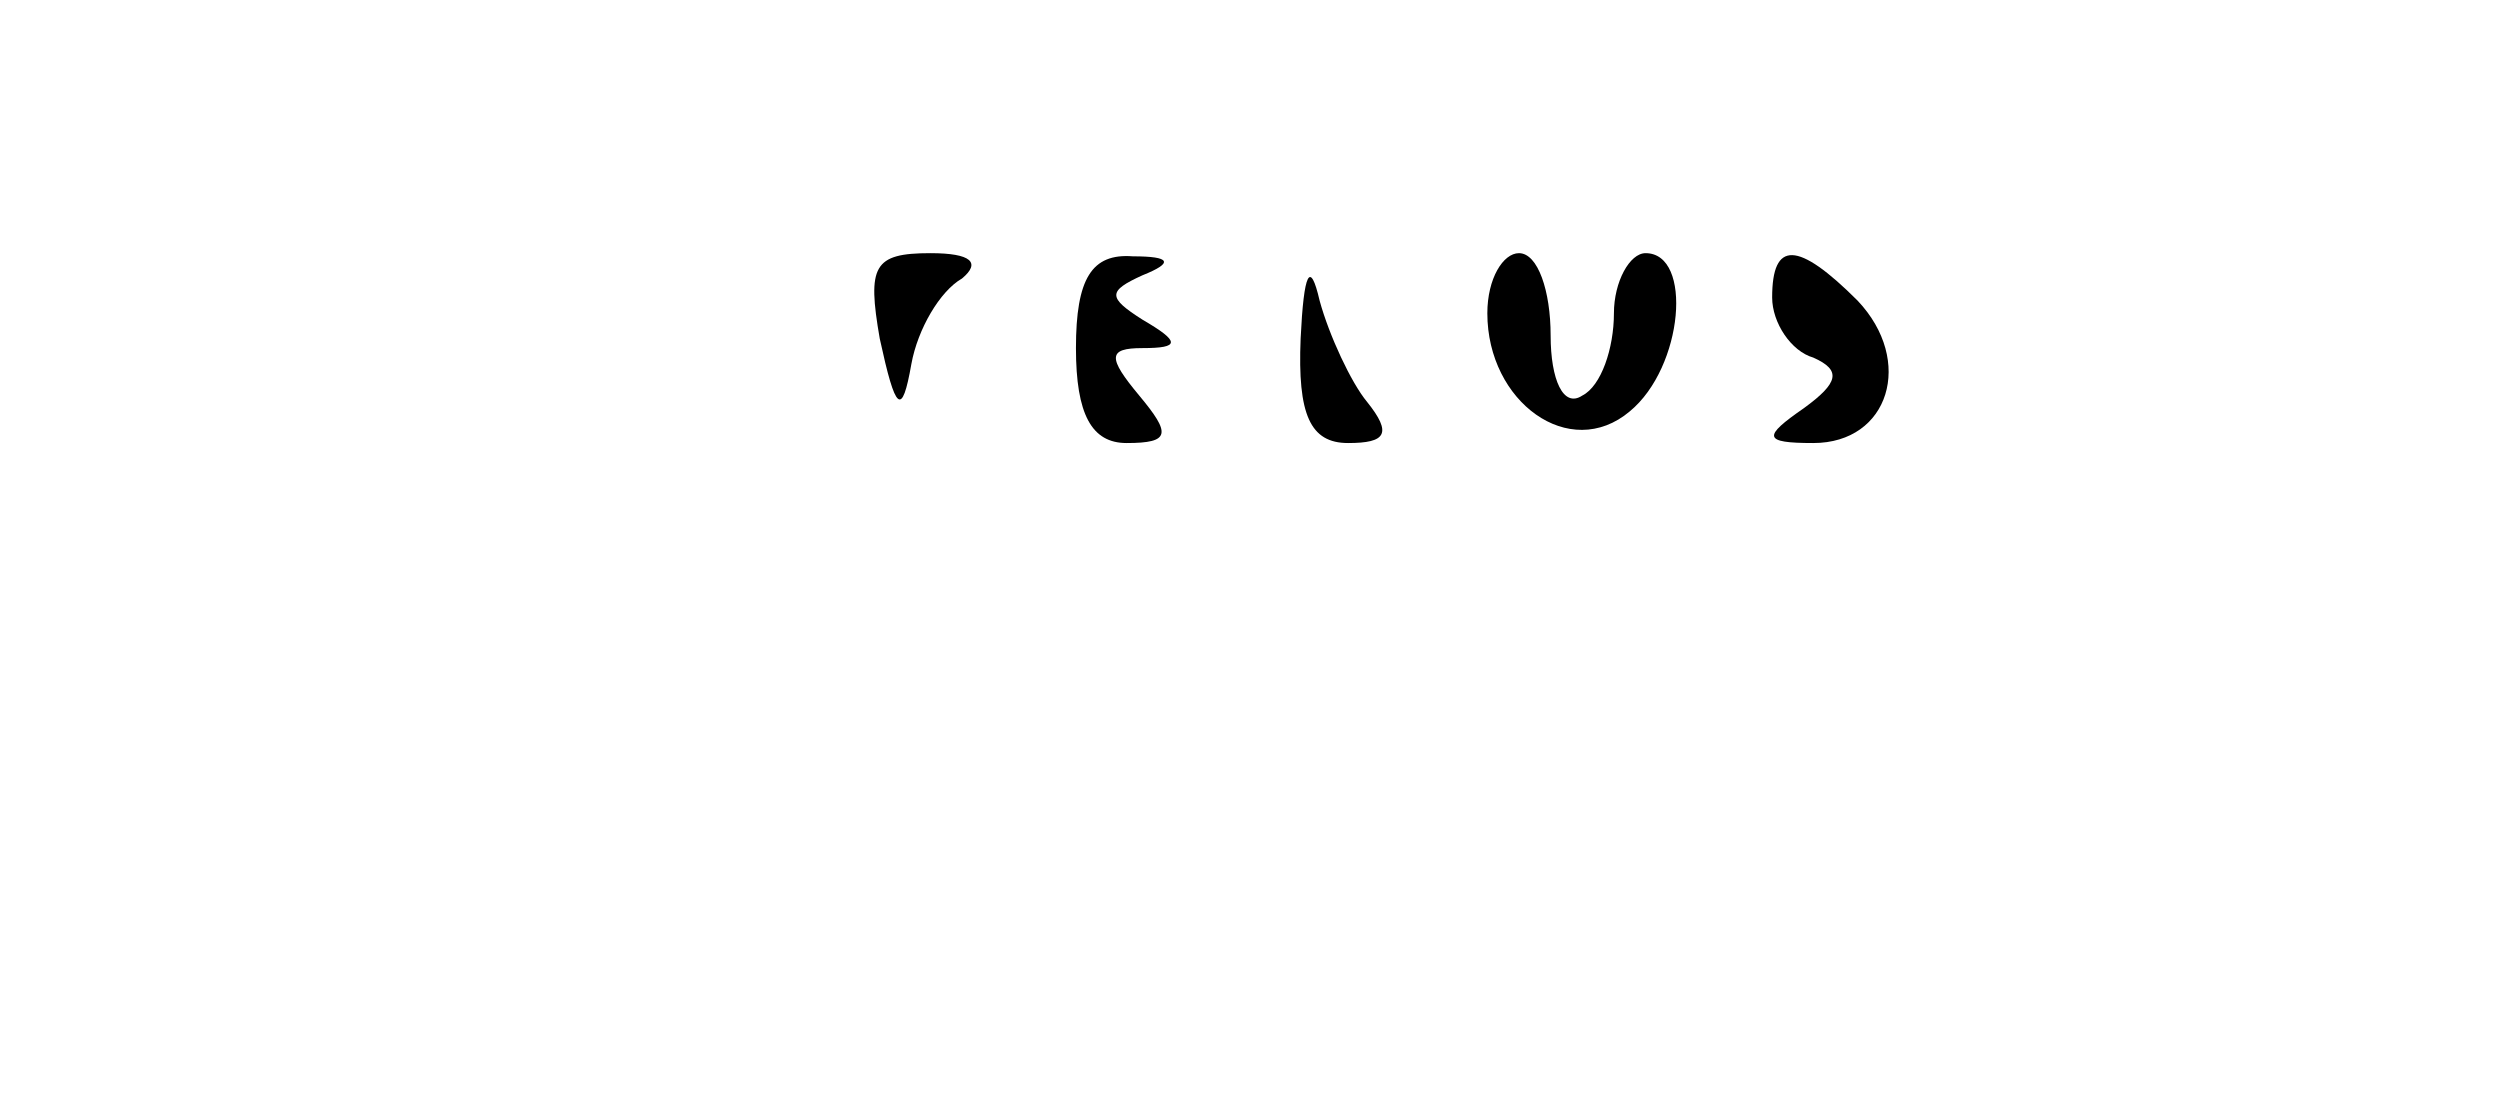
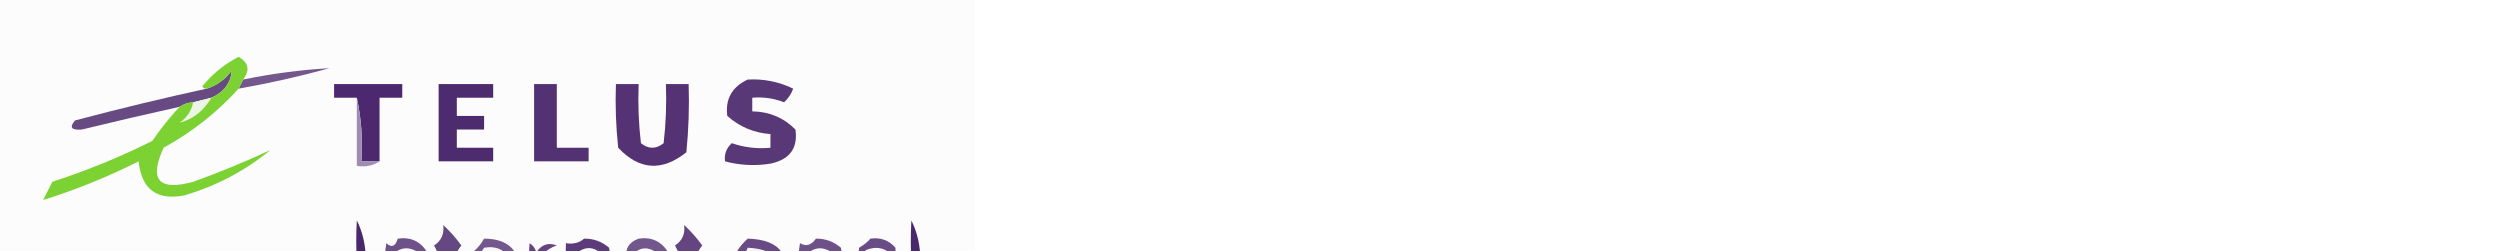
- <svg xmlns="http://www.w3.org/2000/svg" version="1.0" width="79pt" height="35pt" viewBox="0 0 79 35" preserveAspectRatio="xMidYMid meet">
-   <g transform="translate(0,35) scale(0.1,-0.1)" fill="#000000" stroke="none">
-     <path d="M278 243 c5 -23 7 -25 10 -8 2 11 9 23 16 27 6 5 3 8 -10 8 -18 0 -20 -4 -16 -27z" />
-     <path d="M340 240 c0 -21 5 -30 16 -30 14 0 14 3 4 15 -10 12 -10 15 1 15 12 0 12 2 0 9 -11 7 -11 9 0 14 10 4 9 6 -3 6 -13 1 -18 -7 -18 -29z" />
-     <path d="M411 243 c-1 -24 3 -33 15 -33 12 0 14 3 6 13 -5 6 -12 21 -15 32 -3 13 -5 9 -6 -12z" />
-     <path d="M470 251 c0 -28 26 -47 45 -31 17 14 20 50 5 50 -5 0 -10 -9 -10 -19 0 -11 -4 -23 -10 -26 -6 -4 -10 5 -10 19 0 14 -4 26 -10 26 -5 0 -10 -8 -10 -19z" />
-     <path d="M560 256 c0 -8 6 -17 13 -19 9 -4 8 -8 -3 -16 -13 -9 -13 -11 3 -11 24 0 32 26 14 45 -19 19 -27 19 -27 1z" />
+ <svg xmlns="http://www.w3.org/2000/svg" version="1.1" width="550px" height="55px" style="shape-rendering:geometricPrecision; text-rendering:geometricPrecision; image-rendering:optimizeQuality; fill-rule:evenodd; clip-rule:evenodd">
+   <g>
+     <path style="opacity:1" fill="#fcfcfd" d="M -0.5,-0.5 C 71.167,-0.5 142.833,-0.5 214.5,-0.5C 214.5,25.5 214.5,51.5 214.5,77.5C 142.833,77.5 71.167,77.5 -0.5,77.5C -0.5,51.5 -0.5,25.5 -0.5,-0.5 Z" />
+   </g>
+   <g>
+     <path style="opacity:1" fill="#73578d" d="M 52.5,19.5 C 52.833,18.833 53.167,18.167 53.5,17.5C 59.809,16.202 66.142,15.369 72.5,15C 65.889,16.823 59.223,18.323 52.5,19.5 Z" />
+   </g>
+   <g>
+     <path style="opacity:1" fill="#4c296e" d="M 83.5,35.5 C 82.167,35.5 80.833,35.5 79.5,35.5C 79.82,30.637 79.486,25.97 78.5,21.5C 76.833,21.5 75.167,21.5 73.5,21.5C 73.5,20.5 73.5,19.5 73.5,18.5C 78.5,18.5 83.5,18.5 88.5,18.5C 88.5,19.5 88.5,20.5 88.5,21.5C 86.833,21.5 85.167,21.5 83.5,21.5C 83.5,26.167 83.5,30.833 83.5,35.5 Z" />
+   </g>
+   <g>
+     <path style="opacity:1" fill="#4d2b6f" d="M 96.5,18.5 C 100.5,18.5 104.5,18.5 108.5,18.5C 108.5,19.5 108.5,20.5 108.5,21.5C 105.833,21.5 103.167,21.5 100.5,21.5C 100.5,22.833 100.5,24.167 100.5,25.5C 102.5,25.5 104.5,25.5 106.5,25.5C 106.5,26.5 106.5,27.5 106.5,28.5C 104.5,28.5 102.5,28.5 100.5,28.5C 100.5,29.833 100.5,31.167 100.5,32.5C 103.167,32.5 105.833,32.5 108.5,32.5C 108.5,33.5 108.5,34.5 108.5,35.5C 104.5,35.5 100.5,35.5 96.5,35.5C 96.5,29.833 96.5,24.167 96.5,18.5 Z" />
+   </g>
+   <g>
+     <path style="opacity:1" fill="#533273" d="M 117.5,18.5 C 119.167,18.5 120.833,18.5 122.5,18.5C 122.5,23.167 122.5,27.833 122.5,32.5C 124.833,32.5 127.167,32.5 129.5,32.5C 129.5,33.5 129.5,34.5 129.5,35.5C 125.5,35.5 121.5,35.5 117.5,35.5C 117.5,29.833 117.5,24.167 117.5,18.5 Z" />
+   </g>
+   <g>
+     <path style="opacity:1" fill="#543274" d="M 135.5,18.5 C 137.167,18.5 138.833,18.5 140.5,18.5C 140.334,22.846 140.501,27.179 141,31.5C 142.667,32.833 144.333,32.833 146,31.5C 146.499,27.179 146.666,22.846 146.5,18.5C 148.167,18.5 149.833,18.5 151.5,18.5C 151.666,23.511 151.499,28.511 151,33.5C 145.64,37.77 140.64,37.437 136,32.5C 135.501,27.845 135.334,23.178 135.5,18.5 Z" />
+   </g>
+   <g>
+     <path style="opacity:1" fill="#593878" d="M 164.5,17.5 C 168.013,17.308 171.346,17.974 174.5,19.5C 174.081,20.672 173.415,21.672 172.5,22.5C 170.253,21.626 167.92,21.292 165.5,21.5C 165.5,22.5 165.5,23.5 165.5,24.5C 169.254,24.557 172.421,25.89 175,28.5C 175.571,32.615 173.737,35.115 169.5,36C 166.132,36.543 162.799,36.376 159.5,35.5C 159.312,33.897 159.812,32.563 161,31.5C 163.719,32.444 166.552,32.777 169.5,32.5C 169.5,31.5 169.5,30.5 169.5,29.5C 165.87,29.235 162.703,27.902 160,25.5C 159.533,21.785 161.033,19.119 164.5,17.5 Z" />
+   </g>
+   <g>
+     <path style="opacity:1" fill="#674a82" d="M 46.5,21.5 C 45.167,21.833 43.833,22.167 42.5,22.5C 41.391,22.557 40.391,22.89 39.5,23.5C 32.336,25.082 25.169,26.749 18,28.5C 15.696,28.682 15.196,28.016 16.5,26.5C 26.206,23.923 35.872,21.59 45.5,19.5C 47.716,18.797 49.549,17.464 51,15.5C 50.75,18.297 49.25,20.297 46.5,21.5 Z" />
+   </g>
+   <g>
+     <path style="opacity:1" fill="#edf5e5" d="M 46.5,21.5 C 44.798,24.395 42.464,26.228 39.5,27C 41.141,25.871 42.141,24.371 42.5,22.5C 43.833,22.167 45.167,21.833 46.5,21.5 Z" />
+   </g>
+   <g>
+     <path style="opacity:1" fill="#9f8db1" d="M 78.5,21.5 C 79.486,25.97 79.82,30.637 79.5,35.5C 80.833,35.5 82.167,35.5 83.5,35.5C 82.081,36.451 80.415,36.785 78.5,36.5C 78.5,31.5 78.5,26.5 78.5,21.5 Z" />
+   </g>
+   <g>
+     <path style="opacity:1" fill="#7cd232" d="M 53.5,17.5 C 53.167,18.167 52.833,18.833 52.5,19.5C 47.786,24.701 42.286,29.034 36,32.5C 32.73,39.567 34.897,42.067 42.5,40C 48.422,37.859 54.089,35.526 59.5,33C 53.877,37.609 47.543,40.943 40.5,43C 34.472,44.142 31.139,41.642 30.5,35.5C 23.616,38.953 16.616,41.786 9.5,44C 10.167,42.667 10.833,41.333 11.5,40C 19.061,37.553 26.394,34.553 33.5,31C 35.334,28.337 37.334,25.837 39.5,23.5C 40.391,22.89 41.391,22.557 42.5,22.5C 42.141,24.371 41.141,25.871 39.5,27C 42.464,26.228 44.798,24.395 46.5,21.5C 49.25,20.297 50.75,18.297 51,15.5C 49.549,17.464 47.716,18.797 45.5,19.5C 45.062,19.565 44.728,19.399 44.5,19C 46.732,16.265 49.399,14.098 52.5,12.5C 54.704,13.782 55.038,15.449 53.5,17.5 Z" />
+   </g>
+   <g>
+     <path style="opacity:1" fill="#4a286d" d="M 78.5,48.5 C 79.816,51.087 80.483,54.087 80.5,57.5C 80.167,60.5 79.833,63.5 79.5,66.5C 78.504,60.537 78.171,54.537 78.5,48.5 Z" />
+   </g>
+   <g>
+     <path style="opacity:1" fill="#4a286d" d="M 200.5,48.5 C 201.816,51.087 202.483,54.087 202.5,57.5C 202.167,60.5 201.833,63.5 201.5,66.5C 200.504,60.537 200.171,54.537 200.5,48.5 Z" />
+   </g>
+   <g>
+     <path style="opacity:1" fill="#644580" d="M 116.5,53.5 C 117.222,53.917 117.722,54.584 118,55.5C 119.133,53.789 120.633,53.289 122.5,54C 121.069,54.465 119.903,55.299 119,56.5C 118.821,59.553 118.321,62.553 117.5,65.5C 116.509,61.555 116.176,57.555 116.5,53.5 Z" />
+   </g>
+   <g>
+     <path style="opacity:1" fill="#6e5189" d="M 179.5,52.5 C 181.582,52.472 183.416,53.139 185,54.5C 185.825,58.211 185.659,61.878 184.5,65.5C 183.676,62.215 183.176,58.882 183,55.5C 180.733,54.065 178.733,54.398 177,56.5C 176.667,59.5 176.333,62.5 176,65.5C 175.333,61.5 175.333,57.5 176,53.5C 177.313,54.287 178.48,53.954 179.5,52.5 Z" />
+   </g>
+   <g>
+     <path style="opacity:1" fill="#654782" d="M 97.5,49.5 C 98.926,50.801 100.259,52.301 101.5,54C 100.28,55.525 99.613,57.359 99.5,59.5C 99.613,61.641 100.28,63.475 101.5,65C 100.216,65.684 99.049,65.517 98,64.5C 98.038,60.668 97.205,57.168 95.5,54C 97.107,52.951 97.773,51.451 97.5,49.5 Z" />
+   </g>
+   <g>
+     <path style="opacity:1" fill="#6e5189" d="M 87.5,52.5 C 90.325,52.081 92.491,53.081 94,55.5C 93.997,68.833 93.33,68.833 92,55.5C 89.733,54.065 87.733,54.398 86,56.5C 85.667,59.5 85.333,62.5 85,65.5C 84.333,61.5 84.333,57.5 85,53.5C 86.159,54.566 86.992,54.233 87.5,52.5 Z" />
+   </g>
+   <g>
+     <path style="opacity:1" fill="#644580" d="M 150.5,49.5 C 151.926,50.801 153.259,52.301 154.5,54C 153.28,55.525 152.613,57.359 152.5,59.5C 152.613,61.641 153.28,63.475 154.5,65C 153.216,65.684 152.049,65.517 151,64.5C 151.038,60.668 150.205,57.168 148.5,54C 150.107,52.951 150.773,51.451 150.5,49.5 Z" />
+   </g>
+   <g>
+     <path style="opacity:1" fill="#694c85" d="M 191.5,52.5 C 193.722,52.178 195.556,52.845 197,54.5C 196.962,58.332 197.795,61.832 199.5,65C 198.216,65.684 197.049,65.517 196,64.5C 193.333,67.167 190.667,67.167 188,64.5C 187.28,62.888 187.446,61.388 188.5,60C 191.47,59.262 194.136,58.096 196.5,56.5C 194.956,54.554 192.956,54.054 190.5,55C 188.949,58.36 188.449,58.193 189,54.5C 189.995,53.934 190.828,53.267 191.5,52.5 Z" />
+   </g>
+   <g>
+     <path style="opacity:1" fill="#5b3b7a" d="M 128.5,52.5 C 130.582,52.472 132.416,53.139 134,54.5C 134.667,58.167 134.667,61.833 134,65.5C 133.667,62.5 133.333,59.5 133,56.5C 130.731,53.946 128.398,53.946 126,56.5C 125.667,59.5 125.333,62.5 125,65.5C 124.501,61.514 124.334,57.514 124.5,53.5C 126.099,53.768 127.432,53.434 128.5,52.5 Z" />
+   </g>
+   <g>
+     <path style="opacity:1" fill="#73578d" d="M 106.5,52.5 C 111.833,52.5 114.5,55.167 114.5,60.5C 111.102,60.18 107.768,60.513 104.5,61.5C 107.426,65.462 110.259,65.462 113,61.5C 113.684,62.784 113.517,63.95 112.5,65C 106.898,67.578 103.898,65.744 103.5,59.5C 103.667,58.167 103.833,56.833 104,55.5C 105.045,54.627 105.878,53.627 106.5,52.5 Z" />
+   </g>
+   <g>
+     <path style="opacity:1" fill="#f9f7fa" d="M 106.5,54.5 C 109.278,54.022 111.278,55.022 112.5,57.5C 109.833,58.833 107.167,58.833 104.5,57.5C 105.193,56.482 105.859,55.482 106.5,54.5 Z" />
+   </g>
+   <g>
+     <path style="opacity:1" fill="#684a84" d="M 164.5,52.5 C 171.865,52.714 174.365,56.38 172,63.5C 166.194,68.252 162.361,66.918 160.5,59.5C 161.071,56.687 162.404,54.354 164.5,52.5 Z" />
+   </g>
+   <g>
+     <path style="opacity:1" fill="#f6f4f7" d="M 164.5,54.5 C 171.252,54.834 172.919,58 169.5,64C 163.498,64.993 161.332,62.493 163,56.5C 163.717,55.956 164.217,55.289 164.5,54.5 Z" />
+   </g>
+   <g>
+     <path style="opacity:1" fill="#72568c" d="M 140.5,52.5 C 143.325,52.081 145.491,53.081 147,55.5C 147.212,58.758 147.712,61.924 148.5,65C 147.216,65.684 146.049,65.517 145,64.5C 142.333,67.167 139.667,67.167 137,64.5C 136.28,62.888 136.446,61.388 137.5,60C 140.47,59.262 143.136,58.096 145.5,56.5C 142.728,53.72 140.228,54.054 138,57.5C 137.294,55.045 138.127,53.378 140.5,52.5 Z" />
+   </g>
+   <g>
+     <path style="opacity:1" fill="#faf9fb" d="M 141.5,59.5 C 142.833,59.5 144.167,59.5 145.5,59.5C 144.745,64.596 142.411,65.596 138.5,62.5C 139.34,61.265 140.34,60.265 141.5,59.5 Z" />
+   </g>
+   <g>
+     <path style="opacity:1" fill="#f4f2f6" d="M 192.5,59.5 C 193.833,59.5 195.167,59.5 196.5,59.5C 196.185,63.8 193.851,65.467 189.5,64.5C 189.5,63.167 189.5,61.833 189.5,60.5C 190.791,60.737 191.791,60.404 192.5,59.5 Z" />
  </g>
</svg>
